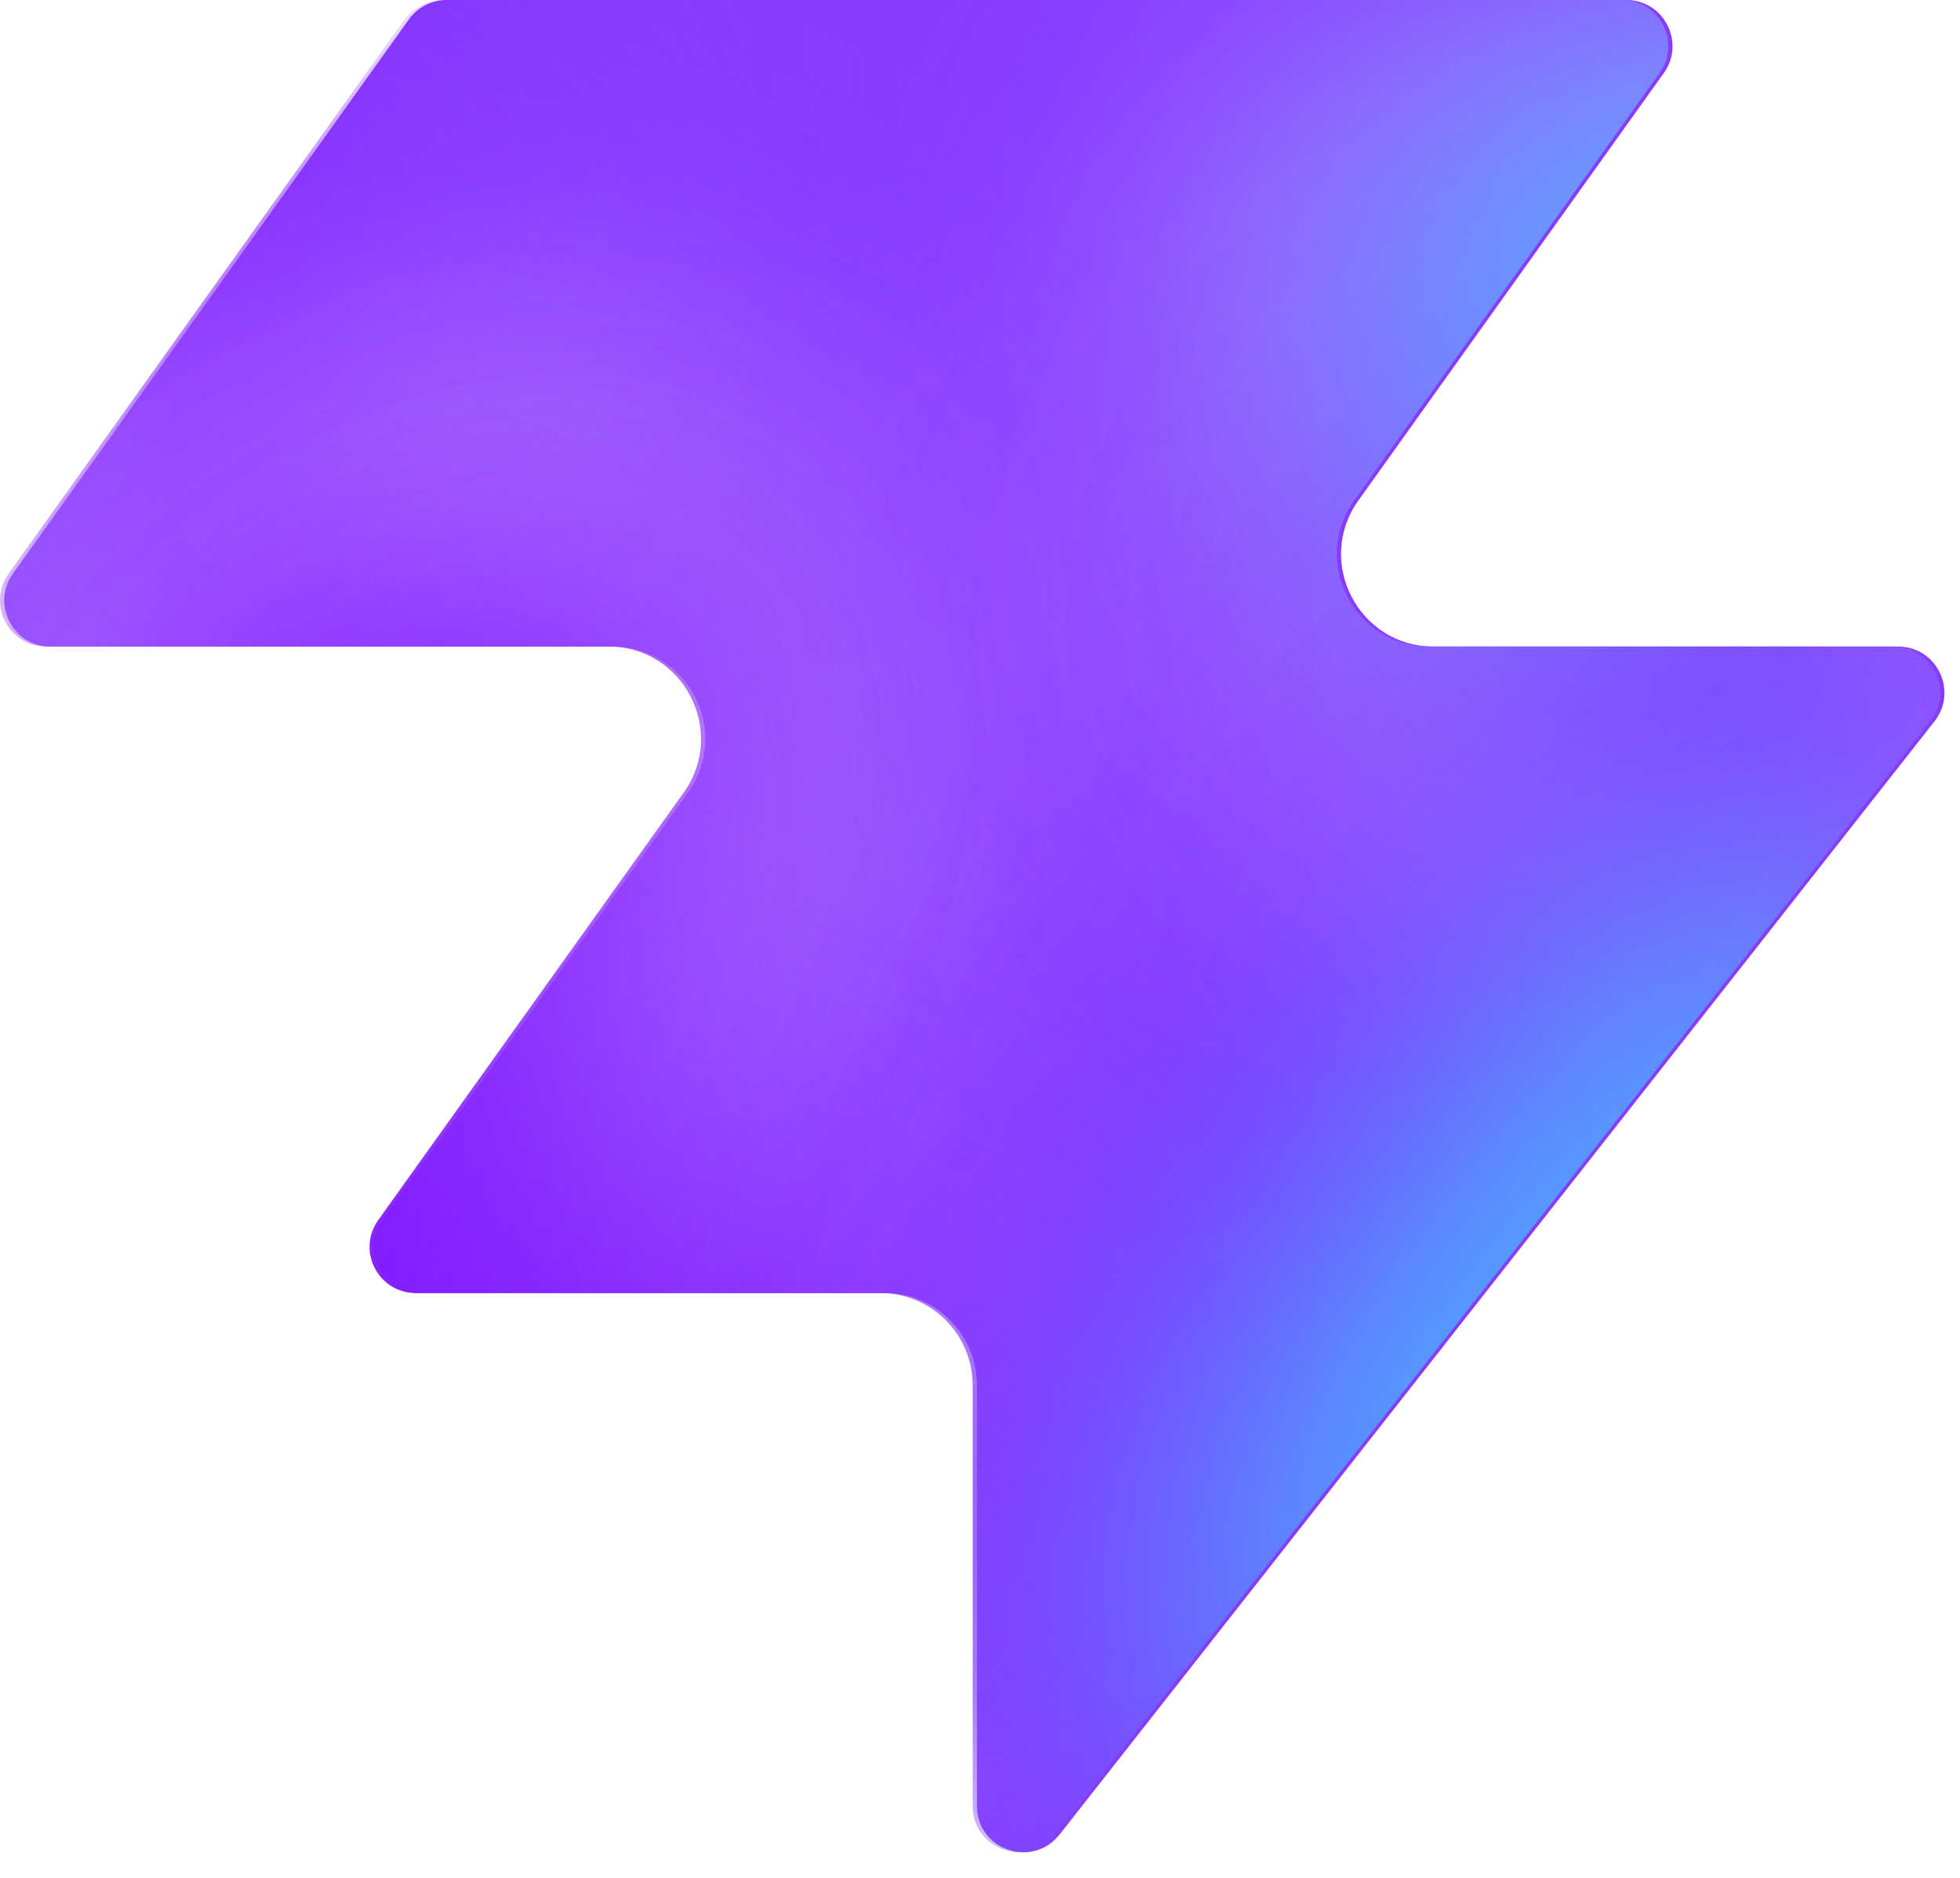
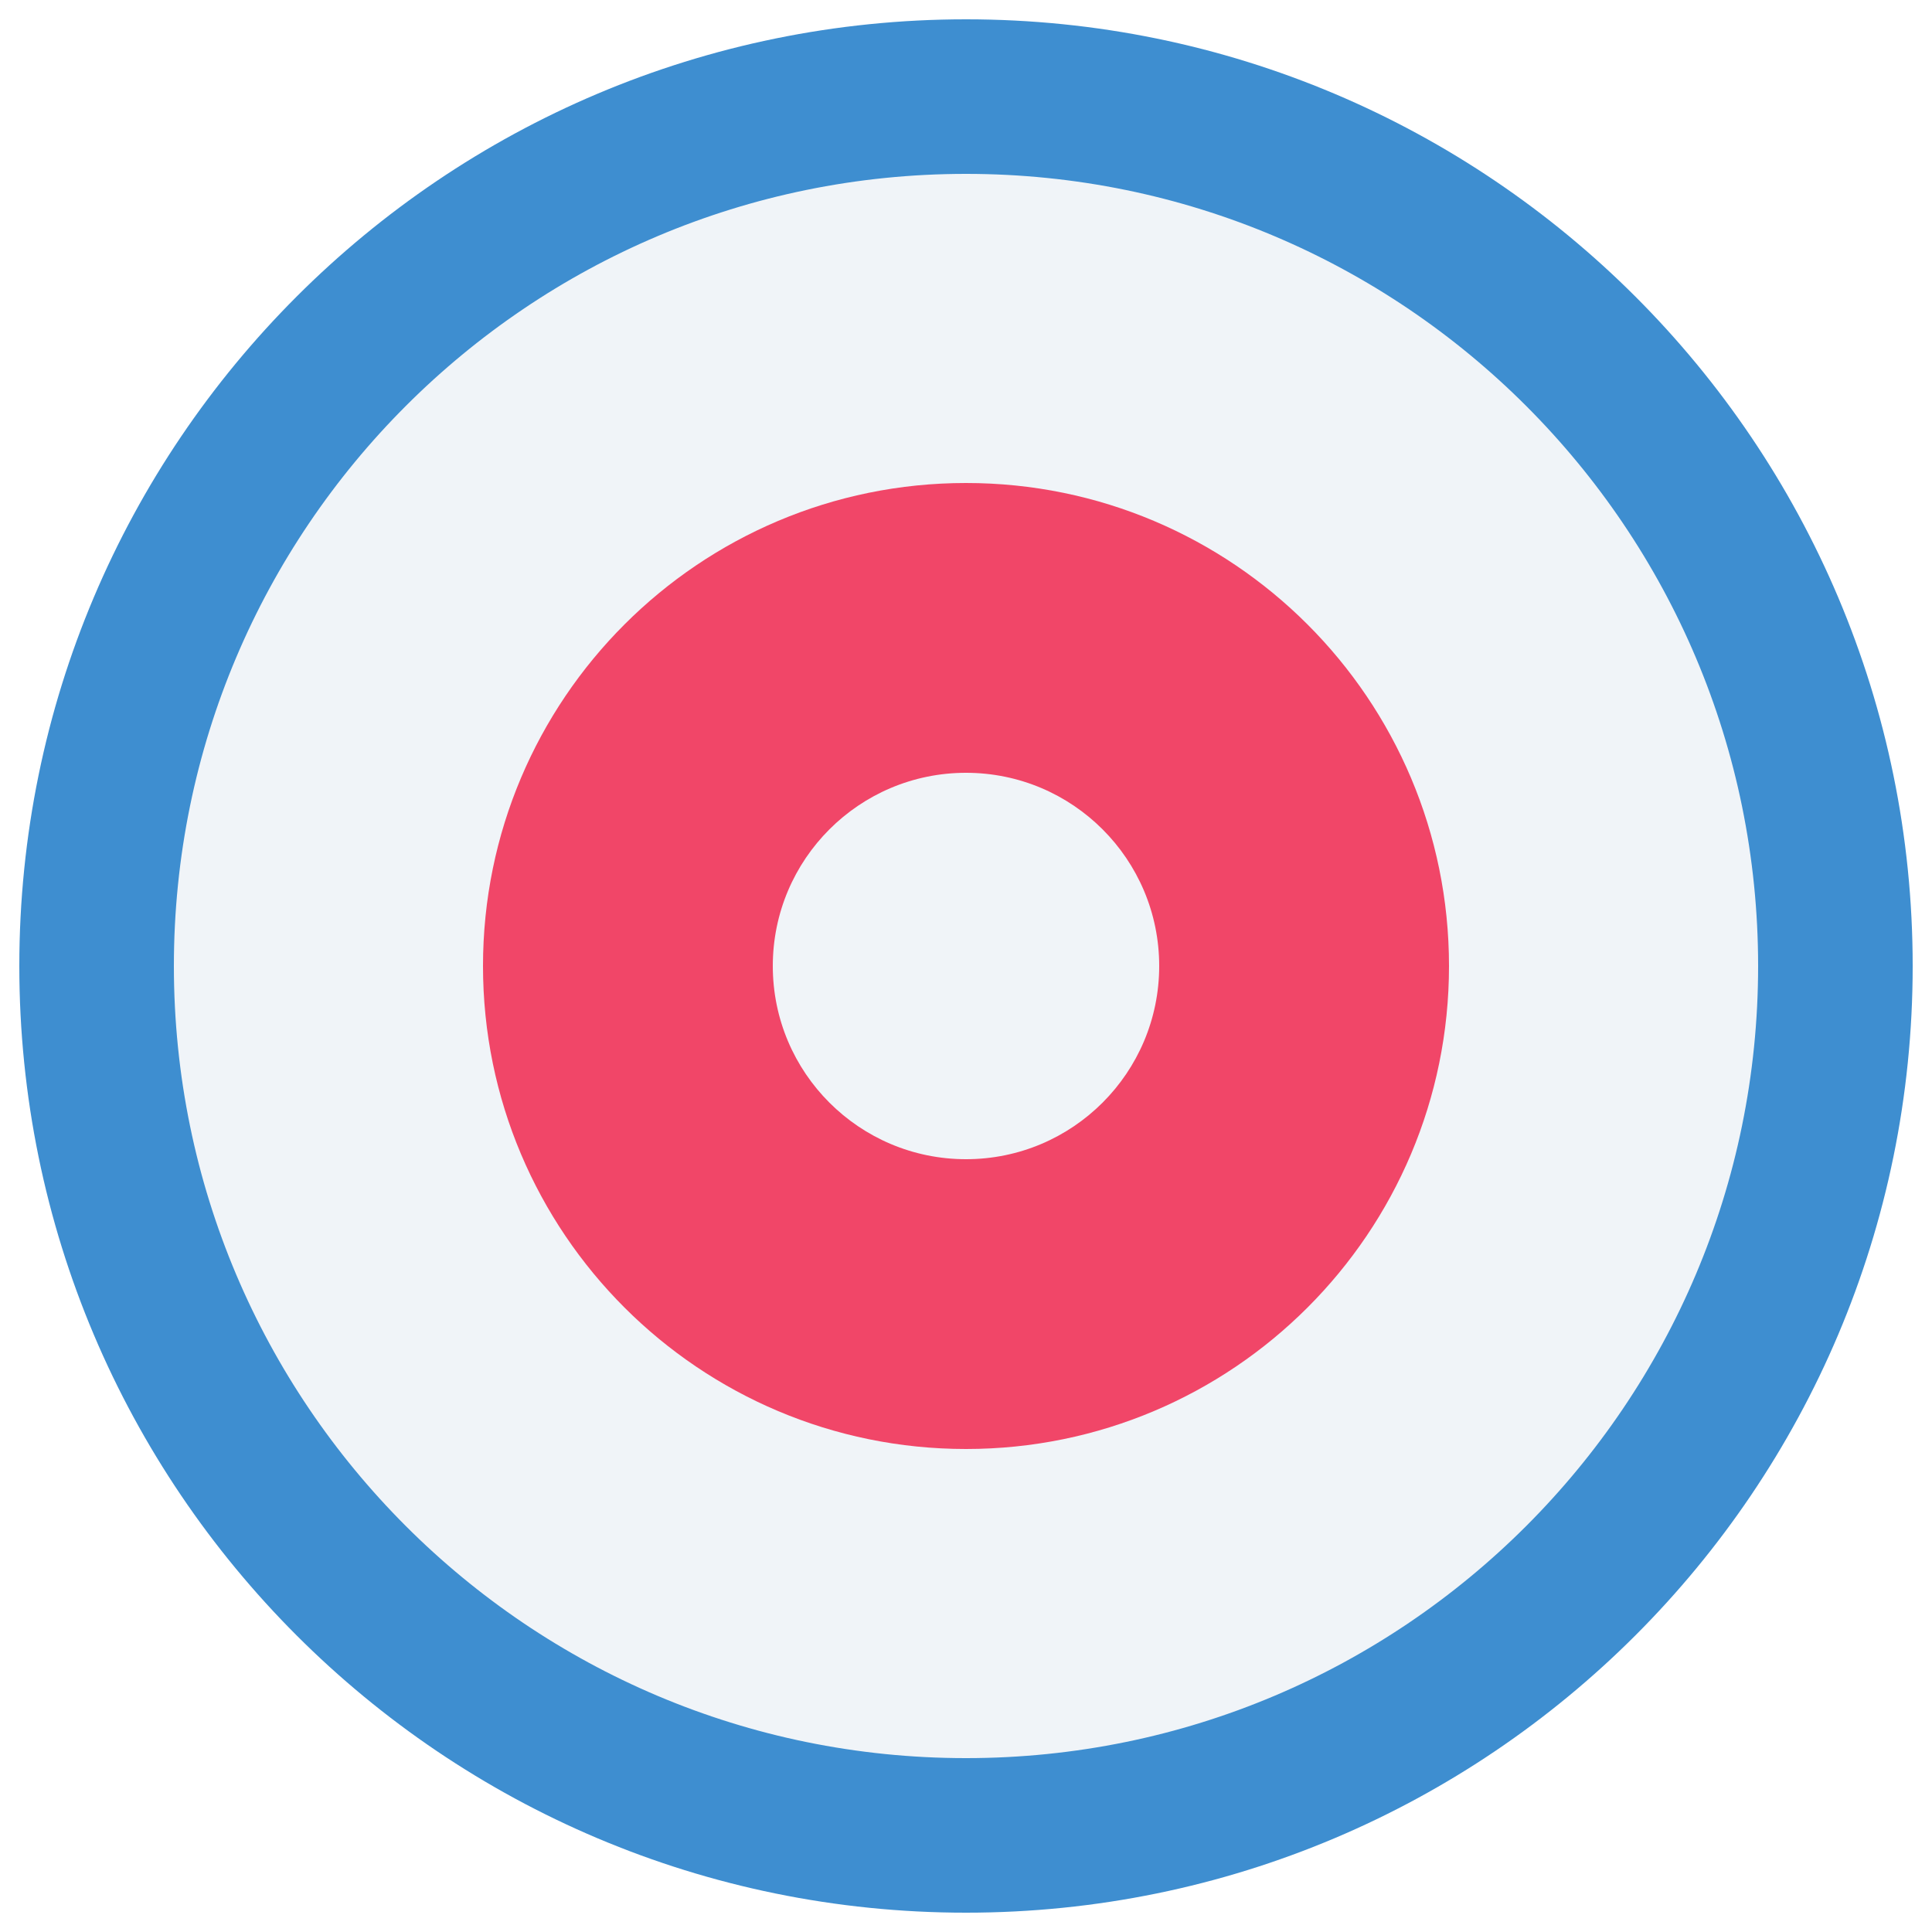
- <svg xmlns="http://www.w3.org/2000/svg" width="48" height="46" fill="none" viewBox="0 0 48 46">
-   <path fill="#863bff" d="M25.946 44.938c-.664.845-2.021.375-2.021-.698V33.937a2.26 2.26 0 0 0-2.262-2.262H10.287c-.92 0-1.456-1.04-.92-1.788l7.48-10.471c1.07-1.497 0-3.578-1.842-3.578H1.237c-.92 0-1.456-1.04-.92-1.788L10.013.474c.214-.297.556-.474.92-.474h28.894c.92 0 1.456 1.04.92 1.788l-7.48 10.471c-1.07 1.498 0 3.579 1.842 3.579h11.377c.943 0 1.473 1.088.89 1.83L25.947 44.94z" style="fill:#863bff;fill:color(display-p3 .525 .23 1);fill-opacity:1" />
-   <mask id="a" width="48" height="46" x="0" y="0" maskUnits="userSpaceOnUse" style="mask-type:alpha">
-     <path fill="#000" d="M25.842 44.938c-.664.844-2.021.375-2.021-.698V33.937a2.26 2.26 0 0 0-2.262-2.262H10.183c-.92 0-1.456-1.04-.92-1.788l7.48-10.471c1.07-1.498 0-3.579-1.842-3.579H1.133c-.92 0-1.456-1.04-.92-1.787L9.91.473c.214-.297.556-.474.92-.474h28.894c.92 0 1.456 1.04.92 1.788l-7.48 10.471c-1.07 1.498 0 3.578 1.842 3.578h11.377c.943 0 1.473 1.088.89 1.832L25.843 44.94z" style="fill:#000;fill-opacity:1" />
-   </mask>
-   <g mask="url(#a)">
-     <g filter="url(#b)">
-       <ellipse cx="5.508" cy="14.704" fill="#ede6ff" rx="5.508" ry="14.704" style="fill:#ede6ff;fill:color(display-p3 .927 .903 1);fill-opacity:1" transform="matrix(.00324 1 1 -.00324 -4.47 31.516)" />
-     </g>
-     <g filter="url(#c)">
-       <ellipse cx="10.399" cy="29.851" fill="#ede6ff" rx="10.399" ry="29.851" style="fill:#ede6ff;fill:color(display-p3 .927 .903 1);fill-opacity:1" transform="matrix(.00324 1 1 -.00324 -39.328 7.883)" />
-     </g>
-     <g filter="url(#d)">
-       <ellipse cx="5.508" cy="30.487" fill="#7e14ff" rx="5.508" ry="30.487" style="fill:#7e14ff;fill:color(display-p3 .492 .077 1);fill-opacity:1" transform="rotate(89.814 -25.913 -14.639)scale(1 -1)" />
-     </g>
-     <g filter="url(#e)">
-       <ellipse cx="5.508" cy="30.599" fill="#7e14ff" rx="5.508" ry="30.599" style="fill:#7e14ff;fill:color(display-p3 .492 .077 1);fill-opacity:1" transform="rotate(89.814 -32.644 -3.334)scale(1 -1)" />
-     </g>
-     <g filter="url(#f)">
-       <ellipse cx="5.508" cy="30.599" fill="#7e14ff" rx="5.508" ry="30.599" style="fill:#7e14ff;fill:color(display-p3 .492 .077 1);fill-opacity:1" transform="matrix(.00324 1 1 -.00324 -34.34 30.47)" />
-     </g>
-     <g filter="url(#g)">
-       <ellipse cx="14.072" cy="22.078" fill="#ede6ff" rx="14.072" ry="22.078" style="fill:#ede6ff;fill:color(display-p3 .927 .903 1);fill-opacity:1" transform="rotate(93.35 24.506 48.493)scale(-1 1)" />
-     </g>
-     <g filter="url(#h)">
-       <ellipse cx="3.47" cy="21.501" fill="#7e14ff" rx="3.47" ry="21.501" style="fill:#7e14ff;fill:color(display-p3 .492 .077 1);fill-opacity:1" transform="rotate(89.009 28.708 47.59)scale(-1 1)" />
-     </g>
-     <g filter="url(#i)">
-       <ellipse cx="3.47" cy="21.501" fill="#7e14ff" rx="3.47" ry="21.501" style="fill:#7e14ff;fill:color(display-p3 .492 .077 1);fill-opacity:1" transform="rotate(89.009 28.708 47.59)scale(-1 1)" />
-     </g>
-     <g filter="url(#j)">
-       <ellipse cx=".387" cy="8.972" fill="#7e14ff" rx="4.407" ry="29.108" style="fill:#7e14ff;fill:color(display-p3 .492 .077 1);fill-opacity:1" transform="rotate(39.51 .387 8.972)" />
-     </g>
-     <g filter="url(#k)">
-       <ellipse cx="47.523" cy="-6.092" fill="#7e14ff" rx="4.407" ry="29.108" style="fill:#7e14ff;fill:color(display-p3 .492 .077 1);fill-opacity:1" transform="rotate(37.892 47.523 -6.092)" />
-     </g>
-     <g filter="url(#l)">
-       <ellipse cx="41.412" cy="6.333" fill="#47bfff" rx="5.971" ry="9.665" style="fill:#47bfff;fill:color(display-p3 .28 .748 1);fill-opacity:1" transform="rotate(37.892 41.412 6.333)" />
-     </g>
-     <g filter="url(#m)">
-       <ellipse cx="-1.879" cy="38.332" fill="#7e14ff" rx="4.407" ry="29.108" style="fill:#7e14ff;fill:color(display-p3 .492 .077 1);fill-opacity:1" transform="rotate(37.892 -1.88 38.332)" />
-     </g>
-     <g filter="url(#n)">
-       <ellipse cx="-1.879" cy="38.332" fill="#7e14ff" rx="4.407" ry="29.108" style="fill:#7e14ff;fill:color(display-p3 .492 .077 1);fill-opacity:1" transform="rotate(37.892 -1.88 38.332)" />
-     </g>
-     <g filter="url(#o)">
-       <ellipse cx="35.651" cy="29.907" fill="#7e14ff" rx="4.407" ry="29.108" style="fill:#7e14ff;fill:color(display-p3 .492 .077 1);fill-opacity:1" transform="rotate(37.892 35.651 29.907)" />
-     </g>
-     <g filter="url(#p)">
-       <ellipse cx="38.418" cy="32.4" fill="#47bfff" rx="5.971" ry="15.297" style="fill:#47bfff;fill:color(display-p3 .28 .748 1);fill-opacity:1" transform="rotate(37.892 38.418 32.4)" />
-     </g>
-   </g>
-   <defs>
-     <filter id="b" width="60.045" height="41.654" x="-19.77" y="16.149" color-interpolation-filters="sRGB" filterUnits="userSpaceOnUse">
-       <feFlood flood-opacity="0" result="BackgroundImageFix" />
-       <feBlend in="SourceGraphic" in2="BackgroundImageFix" result="shape" />
-       <feGaussianBlur result="effect1_foregroundBlur_2002_17158" stdDeviation="7.659" />
-     </filter>
-     <filter id="c" width="90.34" height="51.437" x="-54.613" y="-7.533" color-interpolation-filters="sRGB" filterUnits="userSpaceOnUse">
-       <feFlood flood-opacity="0" result="BackgroundImageFix" />
-       <feBlend in="SourceGraphic" in2="BackgroundImageFix" result="shape" />
-       <feGaussianBlur result="effect1_foregroundBlur_2002_17158" stdDeviation="7.659" />
-     </filter>
-     <filter id="d" width="79.355" height="29.4" x="-49.64" y="2.03" color-interpolation-filters="sRGB" filterUnits="userSpaceOnUse">
-       <feFlood flood-opacity="0" result="BackgroundImageFix" />
-       <feBlend in="SourceGraphic" in2="BackgroundImageFix" result="shape" />
-       <feGaussianBlur result="effect1_foregroundBlur_2002_17158" stdDeviation="4.596" />
-     </filter>
-     <filter id="e" width="79.579" height="29.4" x="-45.045" y="20.029" color-interpolation-filters="sRGB" filterUnits="userSpaceOnUse">
-       <feFlood flood-opacity="0" result="BackgroundImageFix" />
-       <feBlend in="SourceGraphic" in2="BackgroundImageFix" result="shape" />
-       <feGaussianBlur result="effect1_foregroundBlur_2002_17158" stdDeviation="4.596" />
-     </filter>
-     <filter id="f" width="79.579" height="29.4" x="-43.513" y="21.178" color-interpolation-filters="sRGB" filterUnits="userSpaceOnUse">
-       <feFlood flood-opacity="0" result="BackgroundImageFix" />
-       <feBlend in="SourceGraphic" in2="BackgroundImageFix" result="shape" />
-       <feGaussianBlur result="effect1_foregroundBlur_2002_17158" stdDeviation="4.596" />
-     </filter>
-     <filter id="g" width="74.749" height="58.852" x="15.756" y="-17.901" color-interpolation-filters="sRGB" filterUnits="userSpaceOnUse">
-       <feFlood flood-opacity="0" result="BackgroundImageFix" />
-       <feBlend in="SourceGraphic" in2="BackgroundImageFix" result="shape" />
-       <feGaussianBlur result="effect1_foregroundBlur_2002_17158" stdDeviation="7.659" />
-     </filter>
-     <filter id="h" width="61.377" height="25.362" x="23.548" y="2.284" color-interpolation-filters="sRGB" filterUnits="userSpaceOnUse">
-       <feFlood flood-opacity="0" result="BackgroundImageFix" />
-       <feBlend in="SourceGraphic" in2="BackgroundImageFix" result="shape" />
-       <feGaussianBlur result="effect1_foregroundBlur_2002_17158" stdDeviation="4.596" />
-     </filter>
-     <filter id="i" width="61.377" height="25.362" x="23.548" y="2.284" color-interpolation-filters="sRGB" filterUnits="userSpaceOnUse">
-       <feFlood flood-opacity="0" result="BackgroundImageFix" />
-       <feBlend in="SourceGraphic" in2="BackgroundImageFix" result="shape" />
-       <feGaussianBlur result="effect1_foregroundBlur_2002_17158" stdDeviation="4.596" />
-     </filter>
-     <filter id="j" width="56.045" height="63.649" x="-27.636" y="-22.853" color-interpolation-filters="sRGB" filterUnits="userSpaceOnUse">
-       <feFlood flood-opacity="0" result="BackgroundImageFix" />
-       <feBlend in="SourceGraphic" in2="BackgroundImageFix" result="shape" />
-       <feGaussianBlur result="effect1_foregroundBlur_2002_17158" stdDeviation="4.596" />
-     </filter>
-     <filter id="k" width="54.814" height="64.646" x="20.116" y="-38.415" color-interpolation-filters="sRGB" filterUnits="userSpaceOnUse">
-       <feFlood flood-opacity="0" result="BackgroundImageFix" />
-       <feBlend in="SourceGraphic" in2="BackgroundImageFix" result="shape" />
-       <feGaussianBlur result="effect1_foregroundBlur_2002_17158" stdDeviation="4.596" />
-     </filter>
-     <filter id="l" width="33.541" height="35.313" x="24.641" y="-11.323" color-interpolation-filters="sRGB" filterUnits="userSpaceOnUse">
-       <feFlood flood-opacity="0" result="BackgroundImageFix" />
-       <feBlend in="SourceGraphic" in2="BackgroundImageFix" result="shape" />
-       <feGaussianBlur result="effect1_foregroundBlur_2002_17158" stdDeviation="4.596" />
-     </filter>
-     <filter id="m" width="54.814" height="64.646" x="-29.286" y="6.009" color-interpolation-filters="sRGB" filterUnits="userSpaceOnUse">
-       <feFlood flood-opacity="0" result="BackgroundImageFix" />
-       <feBlend in="SourceGraphic" in2="BackgroundImageFix" result="shape" />
-       <feGaussianBlur result="effect1_foregroundBlur_2002_17158" stdDeviation="4.596" />
-     </filter>
-     <filter id="n" width="54.814" height="64.646" x="-29.286" y="6.009" color-interpolation-filters="sRGB" filterUnits="userSpaceOnUse">
-       <feFlood flood-opacity="0" result="BackgroundImageFix" />
-       <feBlend in="SourceGraphic" in2="BackgroundImageFix" result="shape" />
-       <feGaussianBlur result="effect1_foregroundBlur_2002_17158" stdDeviation="4.596" />
-     </filter>
-     <filter id="o" width="54.814" height="64.646" x="8.244" y="-2.416" color-interpolation-filters="sRGB" filterUnits="userSpaceOnUse">
-       <feFlood flood-opacity="0" result="BackgroundImageFix" />
-       <feBlend in="SourceGraphic" in2="BackgroundImageFix" result="shape" />
-       <feGaussianBlur result="effect1_foregroundBlur_2002_17158" stdDeviation="4.596" />
-     </filter>
-     <filter id="p" width="39.409" height="43.623" x="18.713" y="10.588" color-interpolation-filters="sRGB" filterUnits="userSpaceOnUse">
-       <feFlood flood-opacity="0" result="BackgroundImageFix" />
-       <feBlend in="SourceGraphic" in2="BackgroundImageFix" result="shape" />
-       <feGaussianBlur result="effect1_foregroundBlur_2002_17158" stdDeviation="4.596" />
-     </filter>
-   </defs>
+ <svg xmlns="http://www.w3.org/2000/svg" viewBox="0 0 100 100">
+   <circle cx="50" cy="50" r="45" fill="#f0f4f8" stroke="#3e8ed0" stroke-width="8" />
+   <circle cx="50" cy="50" r="25" fill="#f14668" />
+   <circle cx="50" cy="50" r="10" fill="#f0f4f8" />
</svg>
